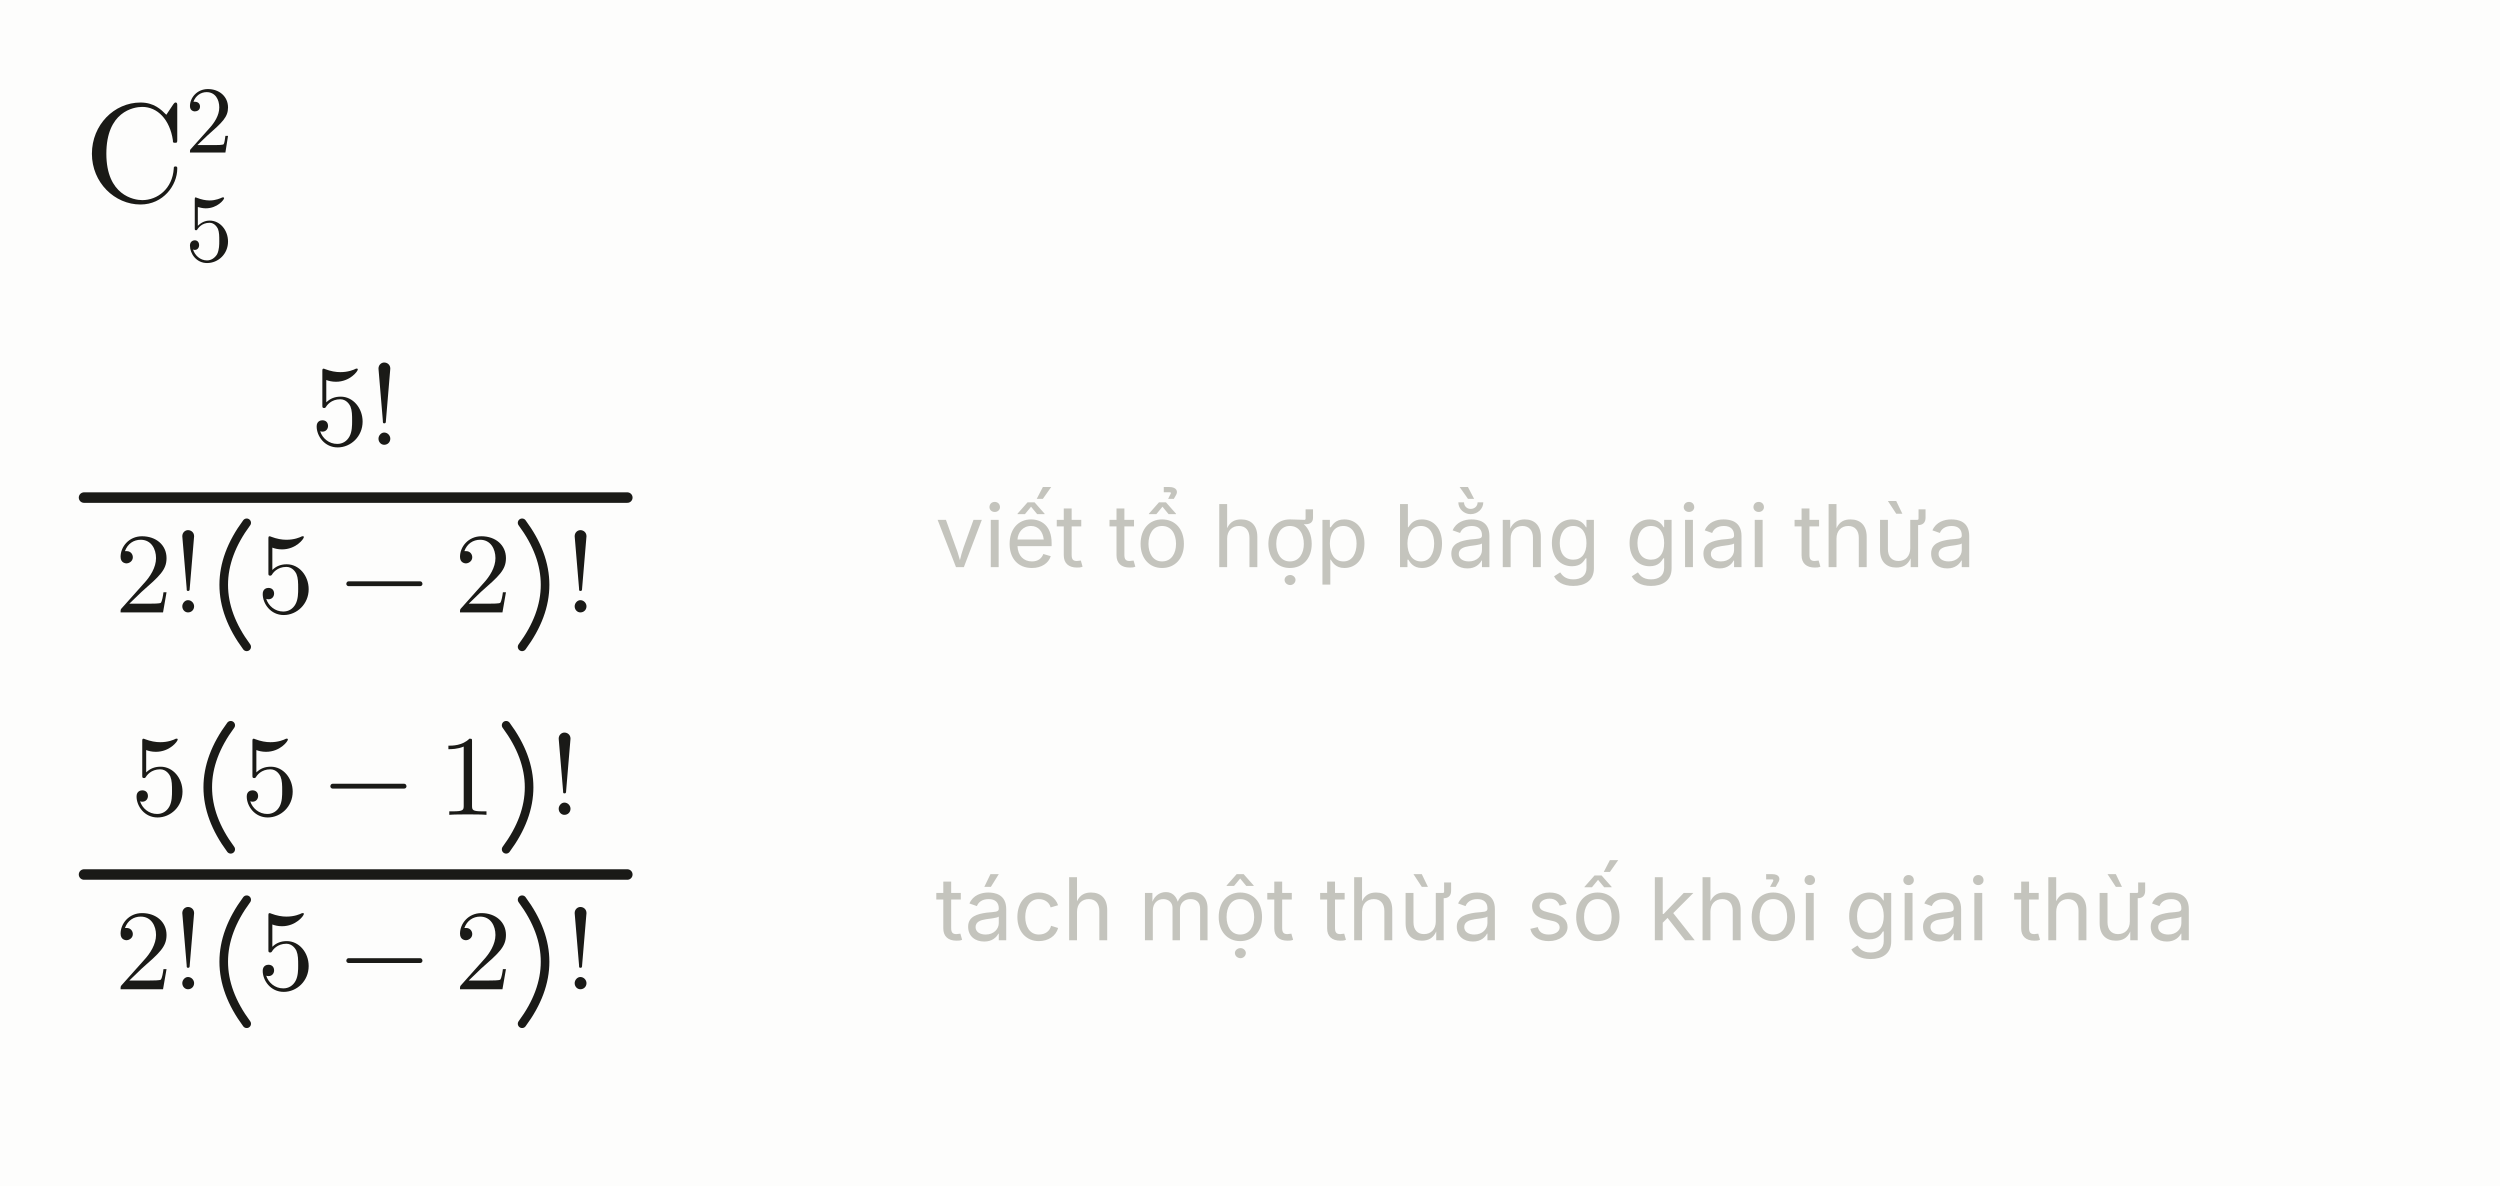
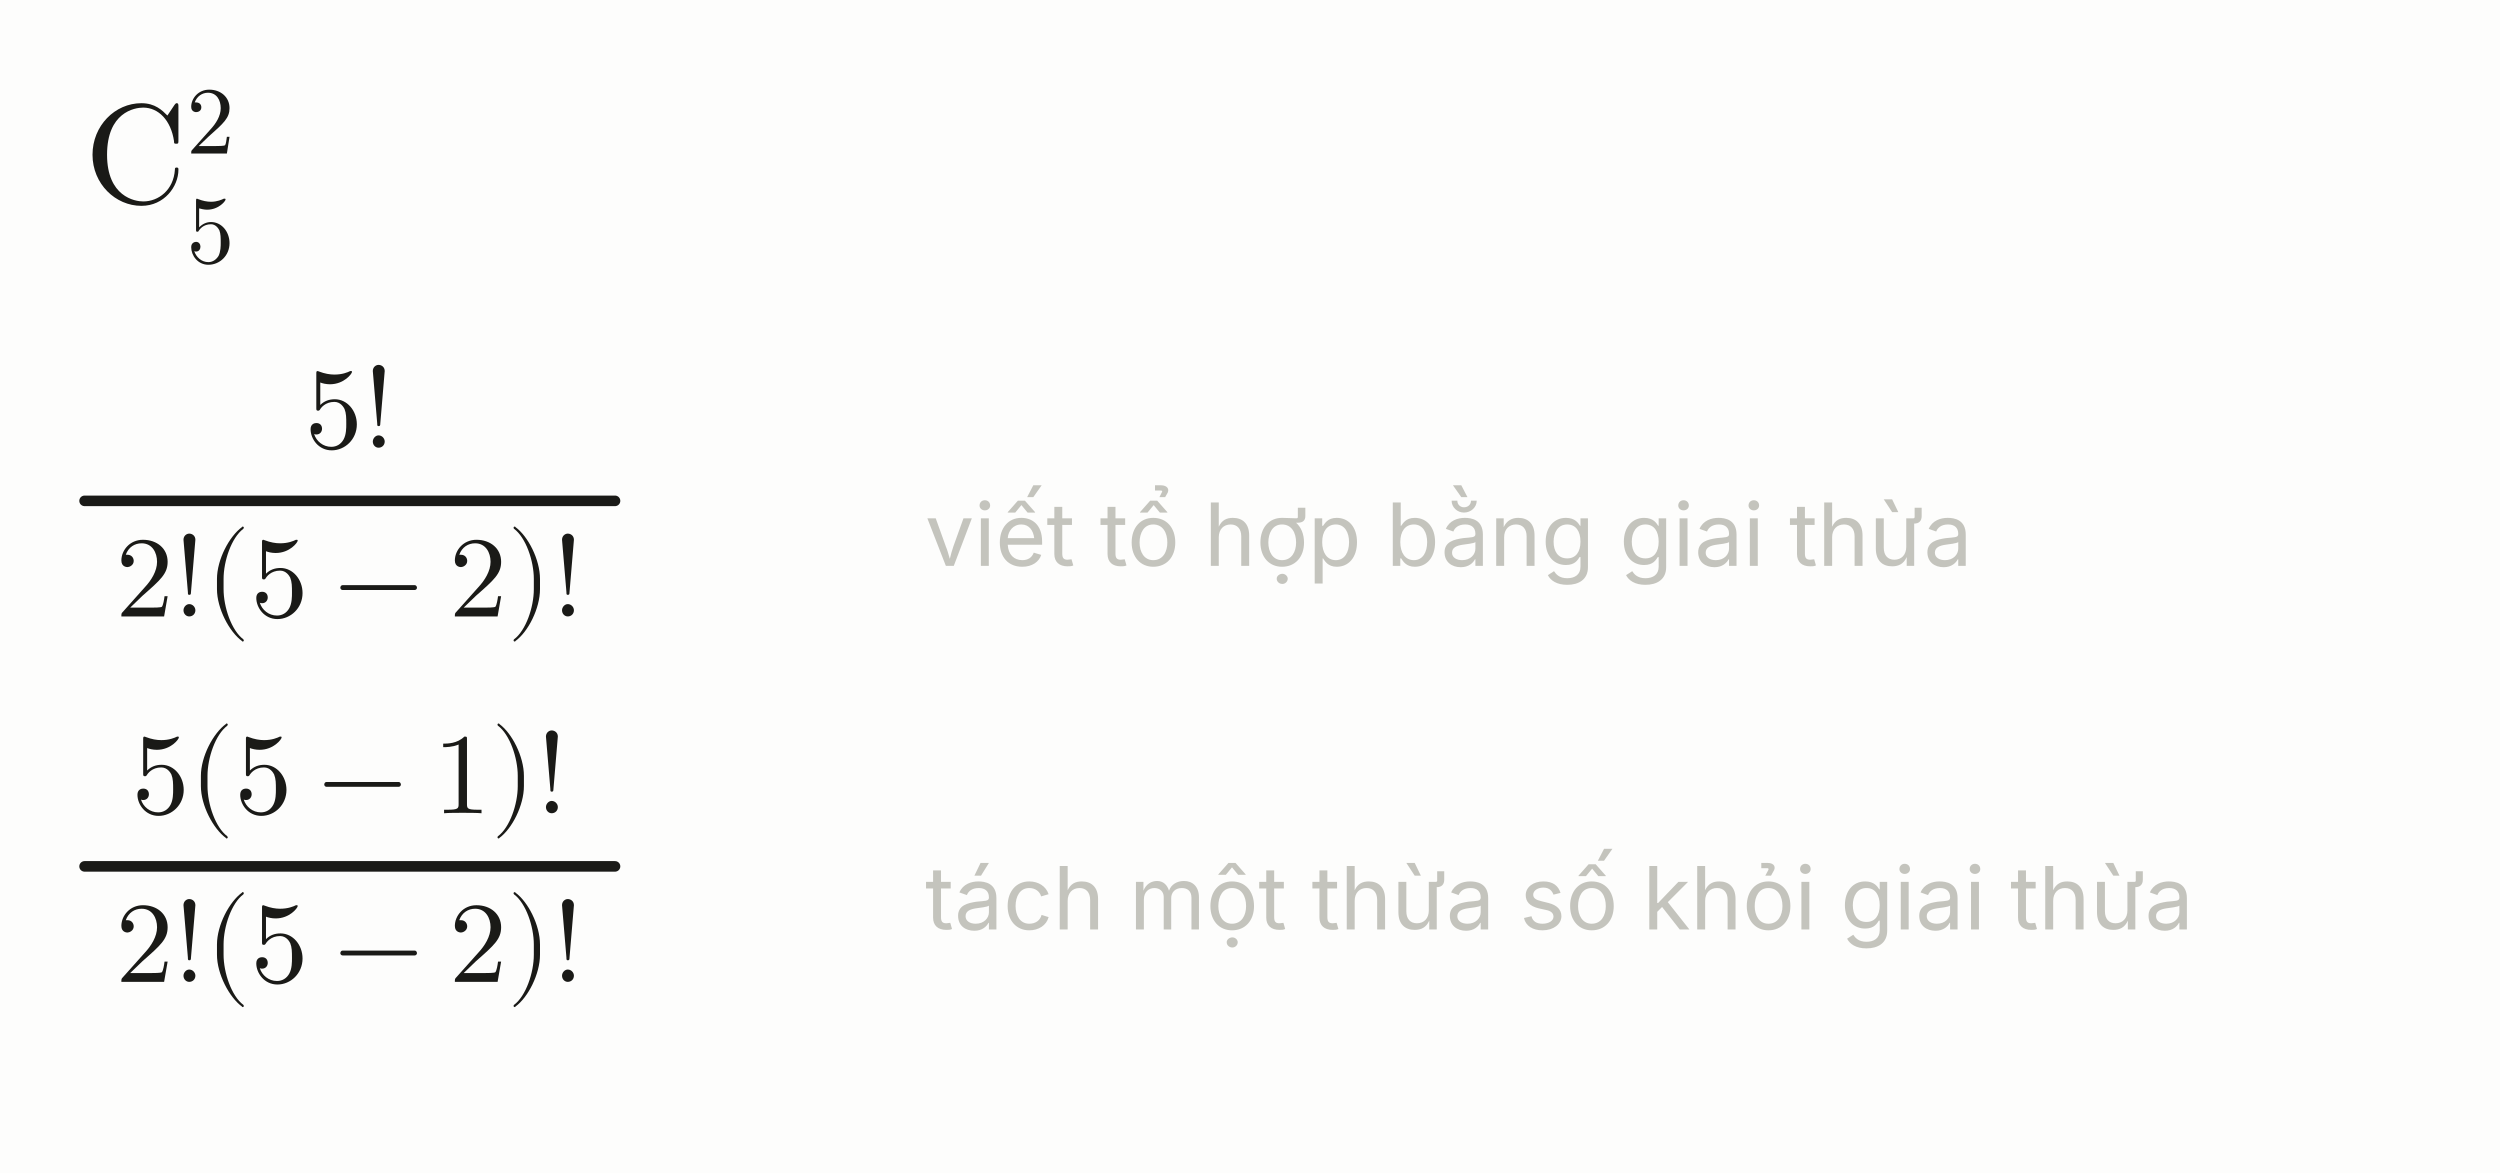
- <svg xmlns="http://www.w3.org/2000/svg" viewBox="-3 -3 89.25 42.348">
-   <rect fill="#FDFDFC" height="42.348" width="89.25" x="-3" y="-3" />
+ <svg xmlns="http://www.w3.org/2000/svg" viewBox="-3 -3 88.668 41.61">
+   <rect fill="#FDFDFC" height="41.61" width="88.668" x="-3" y="-3" />
  <defs>
    <pattern height="8" id="cv-pat-1" patternUnits="userSpaceOnUse" width="8">
      <rect fill="#0072B2" height="8" width="8" />
    </pattern>
    <pattern height="8" id="cv-pat-2" patternUnits="userSpaceOnUse" width="8">
      <rect fill="#9ED9F5" height="8" width="8" />
      <line stroke="#3E8BB5" stroke-width="1.2" x1="0" x2="8" y1="8" y2="0" />
      <line stroke="#3E8BB5" stroke-width="1.2" x1="-1" x2="1" y1="1" y2="-1" />
      <line stroke="#3E8BB5" stroke-width="1.2" x1="7" x2="9" y1="9" y2="7" />
    </pattern>
    <pattern height="8" id="cv-pat-3" patternUnits="userSpaceOnUse" width="8">
      <rect fill="#D55E00" height="8" width="8" />
      <line stroke="#8A3D00" stroke-width="1.2" x1="0" x2="8" y1="0" y2="8" />
      <line stroke="#8A3D00" stroke-width="1.2" x1="-1" x2="1" y1="7" y2="9" />
      <line stroke="#8A3D00" stroke-width="1.2" x1="7" x2="9" y1="-1" y2="1" />
    </pattern>
    <pattern height="8" id="cv-pat-4" patternUnits="userSpaceOnUse" width="8">
      <rect fill="#009E73" height="8" width="8" />
      <circle cx="4" cy="4" fill="#006147" r="1.4" />
    </pattern>
    <pattern height="8" id="cv-pat-5" patternUnits="userSpaceOnUse" width="8">
      <rect fill="#E69F00" height="8" width="8" />
      <line stroke="#9A6B00" stroke-width="1.2" x1="0" x2="8" y1="4" y2="4" />
      <line stroke="#9A6B00" stroke-width="1.2" x1="4" x2="4" y1="0" y2="8" />
    </pattern>
    <pattern height="8" id="cv-pat-6" patternUnits="userSpaceOnUse" width="8">
      <rect fill="#CC79A7" height="8" width="8" />
      <line stroke="#8A4E70" stroke-width="1.2" x1="0" x2="8" y1="4" y2="4" />
    </pattern>
    <pattern height="8" id="cv-pat-7" patternUnits="userSpaceOnUse" width="8">
      <rect fill="#F0E442" height="8" width="8" />
      <line stroke="#9C9400" stroke-width="1.2" x1="4" x2="4" y1="0" y2="8" />
    </pattern>
    <pattern height="8" id="cv-pat-8" patternUnits="userSpaceOnUse" width="8">
      <rect fill="#3A3A3A" height="8" width="8" />
      <line stroke="#000000" stroke-width="1.2" x1="0" x2="8" y1="0" y2="8" />
      <line stroke="#000000" stroke-width="1.2" x1="0" x2="8" y1="8" y2="0" />
    </pattern>
  </defs>
  <g class="cv-algebra">
    <g class="cv-alg-row">
      <text data-el="r0-e3" fill="#1A1A17" font-family="'KaTeX_Main', 'Latin Modern Math', serif" font-size="5" x="0" y="4.192">C</text>
      <text data-el="r0-e2" fill="#1A1A17" font-family="'KaTeX_Main', 'Latin Modern Math', serif" font-size="3.4" x="3.61" y="2.448">2</text>
      <text data-el="r0-e1" fill="#1A1A17" font-family="'KaTeX_Main', 'Latin Modern Math', serif" font-size="3.4" x="3.61" y="6.312">5</text>
      <g>
        <rect fill="none" height="3.864" rx="0.6" width="2.3" x="3.31" y="-0.3" />
      </g>
      <g>
        <rect fill="none" height="3.864" rx="0.6" width="2.3" x="3.31" y="3.564" />
      </g>
      <g>
        <rect fill="none" height="7.728" rx="0.6" width="5.91" x="-0.3" y="-0.3" />
      </g>
      <g>
        <rect fill="none" height="8.328" rx="0.8" width="6.51" x="-0.6" y="-0.6" />
      </g>
    </g>
    <g class="cv-alg-row">
-       <text data-el="r1-e1" fill="#1A1A17" font-family="'KaTeX_Main', 'Latin Modern Math', serif" font-size="4.1" x="8.103" y="12.88">5</text>
-       <text data-el="r1-e6" fill="#1A1A17" font-family="'KaTeX_Main', 'Latin Modern Math', serif" font-size="4.1" x="10.153" y="12.88">!</text>
+       <text data-el="r1-e1" fill="#1A1A17" font-family="'KaTeX_Main', 'Latin Modern Math', serif" font-size="4.1" x="7.812" y="12.88">5</text>
+       <text data-el="r1-e6" fill="#1A1A17" font-family="'KaTeX_Main', 'Latin Modern Math', serif" font-size="4.1" x="9.862" y="12.88">!</text>
      <text data-el="r1-e2" fill="#1A1A17" font-family="'KaTeX_Main', 'Latin Modern Math', serif" font-size="4.1" x="1.1" y="18.862">2</text>
      <text data-el="r1-e7" fill="#1A1A17" font-family="'KaTeX_Main', 'Latin Modern Math', serif" font-size="4.1" x="3.15" y="18.862">!</text>
-       <text data-el="r1-e4" fill="#1A1A17" font-family="'KaTeX_Main', 'Latin Modern Math', serif" font-size="4.1" x="6.176" y="18.862">5</text>
-       <text data-el="r1-e9" fill="#1A1A17" font-family="'KaTeX_Main', 'Latin Modern Math', serif" font-size="4.1" x="9.128" y="18.862">−</text>
-       <text data-el="r1-e8" fill="#1A1A17" font-family="'KaTeX_Main', 'Latin Modern Math', serif" font-size="4.1" x="13.22" y="18.862">2</text>
-       <text data-el="r1-e10" fill="#1A1A17" font-family="'KaTeX_Main', 'Latin Modern Math', serif" font-size="4.1" x="17.156" y="18.862">!</text>
-       <line data-el="r1-e12" stroke="#1A1A17" stroke-linecap="round" stroke-width="0.375" x1="0" x2="19.395" y1="14.764" y2="14.764" />
-       <path d="M5.807 15.664Q4.167 17.878 5.807 20.092" data-el="r1-e10" fill="none" stroke="#1A1A17" stroke-linecap="round" stroke-linejoin="round" stroke-width="0.307" />
-       <path d="M15.639 15.664Q17.279 17.878 15.639 20.092" data-el="r1-e10" fill="none" stroke="#1A1A17" stroke-linecap="round" stroke-linejoin="round" stroke-width="0.307" />
+       <text data-el="r1-e10" fill="#1A1A17" font-family="'KaTeX_Main', 'Latin Modern Math', serif" font-size="4.1" x="4.29" y="18.739">(</text>
+       <text data-el="r1-e4" fill="#1A1A17" font-family="'KaTeX_Main', 'Latin Modern Math', serif" font-size="4.1" x="5.885" y="18.862">5</text>
+       <text data-el="r1-e9" fill="#1A1A17" font-family="'KaTeX_Main', 'Latin Modern Math', serif" font-size="4.1" x="8.837" y="18.862">−</text>
+       <text data-el="r1-e8" fill="#1A1A17" font-family="'KaTeX_Main', 'Latin Modern Math', serif" font-size="4.1" x="12.928" y="18.862">2</text>
+       <text data-el="r1-e10" fill="#1A1A17" font-family="'KaTeX_Main', 'Latin Modern Math', serif" font-size="4.1" x="14.979" y="18.739">)</text>
+       <text data-el="r1-e10" fill="#1A1A17" font-family="'KaTeX_Main', 'Latin Modern Math', serif" font-size="4.1" x="16.573" y="18.862">!</text>
+       <line data-el="r1-e12" stroke="#1A1A17" stroke-linecap="round" stroke-width="0.375" x1="0" x2="18.813" y1="14.764" y2="14.764" />
      <g>
-         <rect fill="none" height="4.536" rx="0.6" width="2.65" x="7.803" y="9.628" />
+         <rect fill="none" height="4.536" rx="0.6" width="2.65" x="7.512" y="9.628" />
      </g>
      <g>
-         <rect fill="none" height="4.536" rx="0.6" width="3.79" x="7.803" y="9.628" />
+         <rect fill="none" height="4.536" rx="0.6" width="3.79" x="7.512" y="9.628" />
      </g>
      <g>
        <rect fill="none" height="4.536" rx="0.6" width="2.65" x="0.8" y="15.61" />
      </g>
      <g>
        <rect fill="none" height="4.536" rx="0.6" width="3.79" x="0.8" y="15.61" />
      </g>
      <g>
-         <rect fill="none" height="4.536" rx="0.6" width="2.65" x="5.876" y="15.61" />
+         <rect fill="none" height="4.536" rx="0.6" width="2.65" x="5.585" y="15.61" />
      </g>
      <g>
-         <rect fill="none" height="4.536" rx="0.6" width="2.65" x="12.92" y="15.61" />
+         <rect fill="none" height="4.536" rx="0.6" width="2.65" x="12.628" y="15.61" />
      </g>
      <g>
-         <rect fill="none" height="4.536" rx="0.6" width="9.694" x="5.876" y="15.61" />
+         <rect fill="none" height="4.536" rx="0.6" width="9.694" x="5.585" y="15.61" />
      </g>
      <g>
-         <rect fill="none" height="5.028" rx="0.6" width="14.606" x="3.99" y="15.364" />
+         <rect fill="none" height="4.782" rx="0.6" width="14.023" x="3.99" y="15.364" />
      </g>
      <g>
-         <rect fill="none" height="5.028" rx="0.6" width="17.795" x="0.8" y="15.364" />
+         <rect fill="none" height="4.782" rx="0.6" width="17.213" x="0.8" y="15.364" />
      </g>
      <g>
-         <rect fill="none" height="10.764" rx="0.6" width="19.995" x="-0.3" y="9.628" />
+         <rect fill="none" height="10.518" rx="0.6" width="19.413" x="-0.3" y="9.628" />
      </g>
      <g>
-         <rect fill="none" height="11.364" rx="0.8" width="20.595" x="-0.6" y="9.328" />
+         <rect fill="none" height="11.118" rx="0.8" width="20.013" x="-0.6" y="9.328" />
      </g>
-       <text data-el="row1" fill="#C4C4BD" font-family="'Inter', 'Segoe UI', system-ui, sans-serif" font-size="3.1" x="30.395" y="17.246">viết tổ hợp bằng giai thừa</text>
+       <text data-el="row1" fill="#C4C4BD" font-family="'Inter', 'Segoe UI', system-ui, sans-serif" font-size="3.1" x="29.813" y="17.069">viết tổ hợp bằng giai thừa</text>
    </g>
    <g class="cv-alg-row">
-       <text data-el="r2-e1" fill="#1A1A17" font-family="'KaTeX_Main', 'Latin Modern Math', serif" font-size="4.1" x="1.67" y="26.09">5</text>
-       <text data-el="r2-e13" fill="#1A1A17" font-family="'KaTeX_Main', 'Latin Modern Math', serif" font-size="4.1" x="5.606" y="26.09">5</text>
-       <text data-el="r2-e15" fill="#1A1A17" font-family="'KaTeX_Main', 'Latin Modern Math', serif" font-size="4.1" x="8.558" y="26.09">−</text>
-       <text data-el="r2-e14" fill="#1A1A17" font-family="'KaTeX_Main', 'Latin Modern Math', serif" font-size="4.1" x="12.65" y="26.09">1</text>
-       <text data-el="r2-e16" fill="#1A1A17" font-family="'KaTeX_Main', 'Latin Modern Math', serif" font-size="4.1" x="16.586" y="26.09">!</text>
-       <text data-el="r2-e2" fill="#1A1A17" font-family="'KaTeX_Main', 'Latin Modern Math', serif" font-size="4.1" x="1.1" y="32.318">2</text>
-       <text data-el="r2-e7" fill="#1A1A17" font-family="'KaTeX_Main', 'Latin Modern Math', serif" font-size="4.1" x="3.15" y="32.318">!</text>
-       <text data-el="r2-e4" fill="#1A1A17" font-family="'KaTeX_Main', 'Latin Modern Math', serif" font-size="4.1" x="6.176" y="32.318">5</text>
-       <text data-el="r2-e9" fill="#1A1A17" font-family="'KaTeX_Main', 'Latin Modern Math', serif" font-size="4.1" x="9.128" y="32.318">−</text>
-       <text data-el="r2-e8" fill="#1A1A17" font-family="'KaTeX_Main', 'Latin Modern Math', serif" font-size="4.1" x="13.22" y="32.318">2</text>
-       <text data-el="r2-e10" fill="#1A1A17" font-family="'KaTeX_Main', 'Latin Modern Math', serif" font-size="4.1" x="17.156" y="32.318">!</text>
-       <line data-el="r2-e12" stroke="#1A1A17" stroke-linecap="round" stroke-width="0.375" x1="0" x2="19.395" y1="28.22" y2="28.22" />
-       <path d="M5.237 22.892Q3.597 25.106 5.237 27.32" data-el="r2-e16" fill="none" stroke="#1A1A17" stroke-linecap="round" stroke-linejoin="round" stroke-width="0.307" />
-       <path d="M15.069 22.892Q16.709 25.106 15.069 27.32" data-el="r2-e16" fill="none" stroke="#1A1A17" stroke-linecap="round" stroke-linejoin="round" stroke-width="0.307" />
-       <path d="M5.807 29.12Q4.167 31.334 5.807 33.548" data-el="r2-e10" fill="none" stroke="#1A1A17" stroke-linecap="round" stroke-linejoin="round" stroke-width="0.307" />
-       <path d="M15.639 29.12Q17.279 31.334 15.639 33.548" data-el="r2-e10" fill="none" stroke="#1A1A17" stroke-linecap="round" stroke-linejoin="round" stroke-width="0.307" />
+       <text data-el="r2-e1" fill="#1A1A17" font-family="'KaTeX_Main', 'Latin Modern Math', serif" font-size="4.1" x="1.67" y="25.844">5</text>
+       <text data-el="r2-e16" fill="#1A1A17" font-family="'KaTeX_Main', 'Latin Modern Math', serif" font-size="4.1" x="3.72" y="25.721">(</text>
+       <text data-el="r2-e13" fill="#1A1A17" font-family="'KaTeX_Main', 'Latin Modern Math', serif" font-size="4.1" x="5.315" y="25.844">5</text>
+       <text data-el="r2-e15" fill="#1A1A17" font-family="'KaTeX_Main', 'Latin Modern Math', serif" font-size="4.1" x="8.267" y="25.844">−</text>
+       <text data-el="r2-e14" fill="#1A1A17" font-family="'KaTeX_Main', 'Latin Modern Math', serif" font-size="4.1" x="12.359" y="25.844">1</text>
+       <text data-el="r2-e16" fill="#1A1A17" font-family="'KaTeX_Main', 'Latin Modern Math', serif" font-size="4.1" x="14.409" y="25.721">)</text>
+       <text data-el="r2-e16" fill="#1A1A17" font-family="'KaTeX_Main', 'Latin Modern Math', serif" font-size="4.1" x="16.003" y="25.844">!</text>
+       <text data-el="r2-e2" fill="#1A1A17" font-family="'KaTeX_Main', 'Latin Modern Math', serif" font-size="4.1" x="1.1" y="31.826">2</text>
+       <text data-el="r2-e7" fill="#1A1A17" font-family="'KaTeX_Main', 'Latin Modern Math', serif" font-size="4.1" x="3.15" y="31.826">!</text>
+       <text data-el="r2-e10" fill="#1A1A17" font-family="'KaTeX_Main', 'Latin Modern Math', serif" font-size="4.1" x="4.29" y="31.703">(</text>
+       <text data-el="r2-e4" fill="#1A1A17" font-family="'KaTeX_Main', 'Latin Modern Math', serif" font-size="4.1" x="5.885" y="31.826">5</text>
+       <text data-el="r2-e9" fill="#1A1A17" font-family="'KaTeX_Main', 'Latin Modern Math', serif" font-size="4.1" x="8.837" y="31.826">−</text>
+       <text data-el="r2-e8" fill="#1A1A17" font-family="'KaTeX_Main', 'Latin Modern Math', serif" font-size="4.1" x="12.928" y="31.826">2</text>
+       <text data-el="r2-e10" fill="#1A1A17" font-family="'KaTeX_Main', 'Latin Modern Math', serif" font-size="4.1" x="14.979" y="31.703">)</text>
+       <text data-el="r2-e10" fill="#1A1A17" font-family="'KaTeX_Main', 'Latin Modern Math', serif" font-size="4.1" x="16.573" y="31.826">!</text>
+       <line data-el="r2-e12" stroke="#1A1A17" stroke-linecap="round" stroke-width="0.375" x1="0" x2="18.813" y1="27.728" y2="27.728" />
      <g>
-         <rect fill="none" height="4.536" rx="0.6" width="2.65" x="1.37" y="22.838" />
+         <rect fill="none" height="4.536" rx="0.6" width="2.65" x="1.37" y="22.592" />
      </g>
      <g>
-         <rect fill="none" height="4.536" rx="0.6" width="2.65" x="5.306" y="22.838" />
+         <rect fill="none" height="4.536" rx="0.6" width="2.65" x="5.015" y="22.592" />
      </g>
      <g>
-         <rect fill="none" height="4.536" rx="0.6" width="2.65" x="12.35" y="22.838" />
+         <rect fill="none" height="4.536" rx="0.6" width="2.65" x="12.059" y="22.592" />
      </g>
      <g>
-         <rect fill="none" height="4.536" rx="0.6" width="9.694" x="5.306" y="22.838" />
+         <rect fill="none" height="4.536" rx="0.6" width="9.694" x="5.015" y="22.592" />
      </g>
      <g>
-         <rect fill="none" height="5.028" rx="0.6" width="14.606" x="3.42" y="22.592" />
+         <rect fill="none" height="4.782" rx="0.6" width="14.023" x="3.42" y="22.346" />
      </g>
      <g>
-         <rect fill="none" height="5.028" rx="0.6" width="16.656" x="1.37" y="22.592" />
+         <rect fill="none" height="4.782" rx="0.6" width="16.073" x="1.37" y="22.346" />
      </g>
      <g>
-         <rect fill="none" height="4.536" rx="0.6" width="2.65" x="0.8" y="29.066" />
+         <rect fill="none" height="4.536" rx="0.6" width="2.65" x="0.8" y="28.574" />
      </g>
      <g>
-         <rect fill="none" height="4.536" rx="0.6" width="3.79" x="0.8" y="29.066" />
+         <rect fill="none" height="4.536" rx="0.6" width="3.79" x="0.8" y="28.574" />
      </g>
      <g>
-         <rect fill="none" height="4.536" rx="0.6" width="2.65" x="5.876" y="29.066" />
+         <rect fill="none" height="4.536" rx="0.6" width="2.65" x="5.585" y="28.574" />
      </g>
      <g>
-         <rect fill="none" height="4.536" rx="0.6" width="2.65" x="12.92" y="29.066" />
+         <rect fill="none" height="4.536" rx="0.6" width="2.65" x="12.628" y="28.574" />
      </g>
      <g>
-         <rect fill="none" height="4.536" rx="0.6" width="9.694" x="5.876" y="29.066" />
+         <rect fill="none" height="4.536" rx="0.6" width="9.694" x="5.585" y="28.574" />
      </g>
      <g>
-         <rect fill="none" height="5.028" rx="0.6" width="14.606" x="3.99" y="28.82" />
+         <rect fill="none" height="4.782" rx="0.6" width="14.023" x="3.99" y="28.328" />
      </g>
      <g>
-         <rect fill="none" height="5.028" rx="0.6" width="17.795" x="0.8" y="28.82" />
+         <rect fill="none" height="4.782" rx="0.6" width="17.213" x="0.8" y="28.328" />
      </g>
      <g>
-         <rect fill="none" height="11.256" rx="0.6" width="19.995" x="-0.3" y="22.592" />
+         <rect fill="none" height="10.764" rx="0.6" width="19.413" x="-0.3" y="22.346" />
      </g>
      <g>
-         <rect fill="none" height="11.856" rx="0.8" width="20.595" x="-0.6" y="22.292" />
+         <rect fill="none" height="11.364" rx="0.8" width="20.013" x="-0.6" y="22.046" />
      </g>
-       <text data-el="row2" fill="#C4C4BD" font-family="'Inter', 'Segoe UI', system-ui, sans-serif" font-size="3.1" x="30.395" y="30.564">tách một thừa số khỏi giai thừa</text>
+       <text data-el="row2" fill="#C4C4BD" font-family="'Inter', 'Segoe UI', system-ui, sans-serif" font-size="3.1" x="29.813" y="29.964">tách một thừa số khỏi giai thừa</text>
    </g>
  </g>
</svg>
